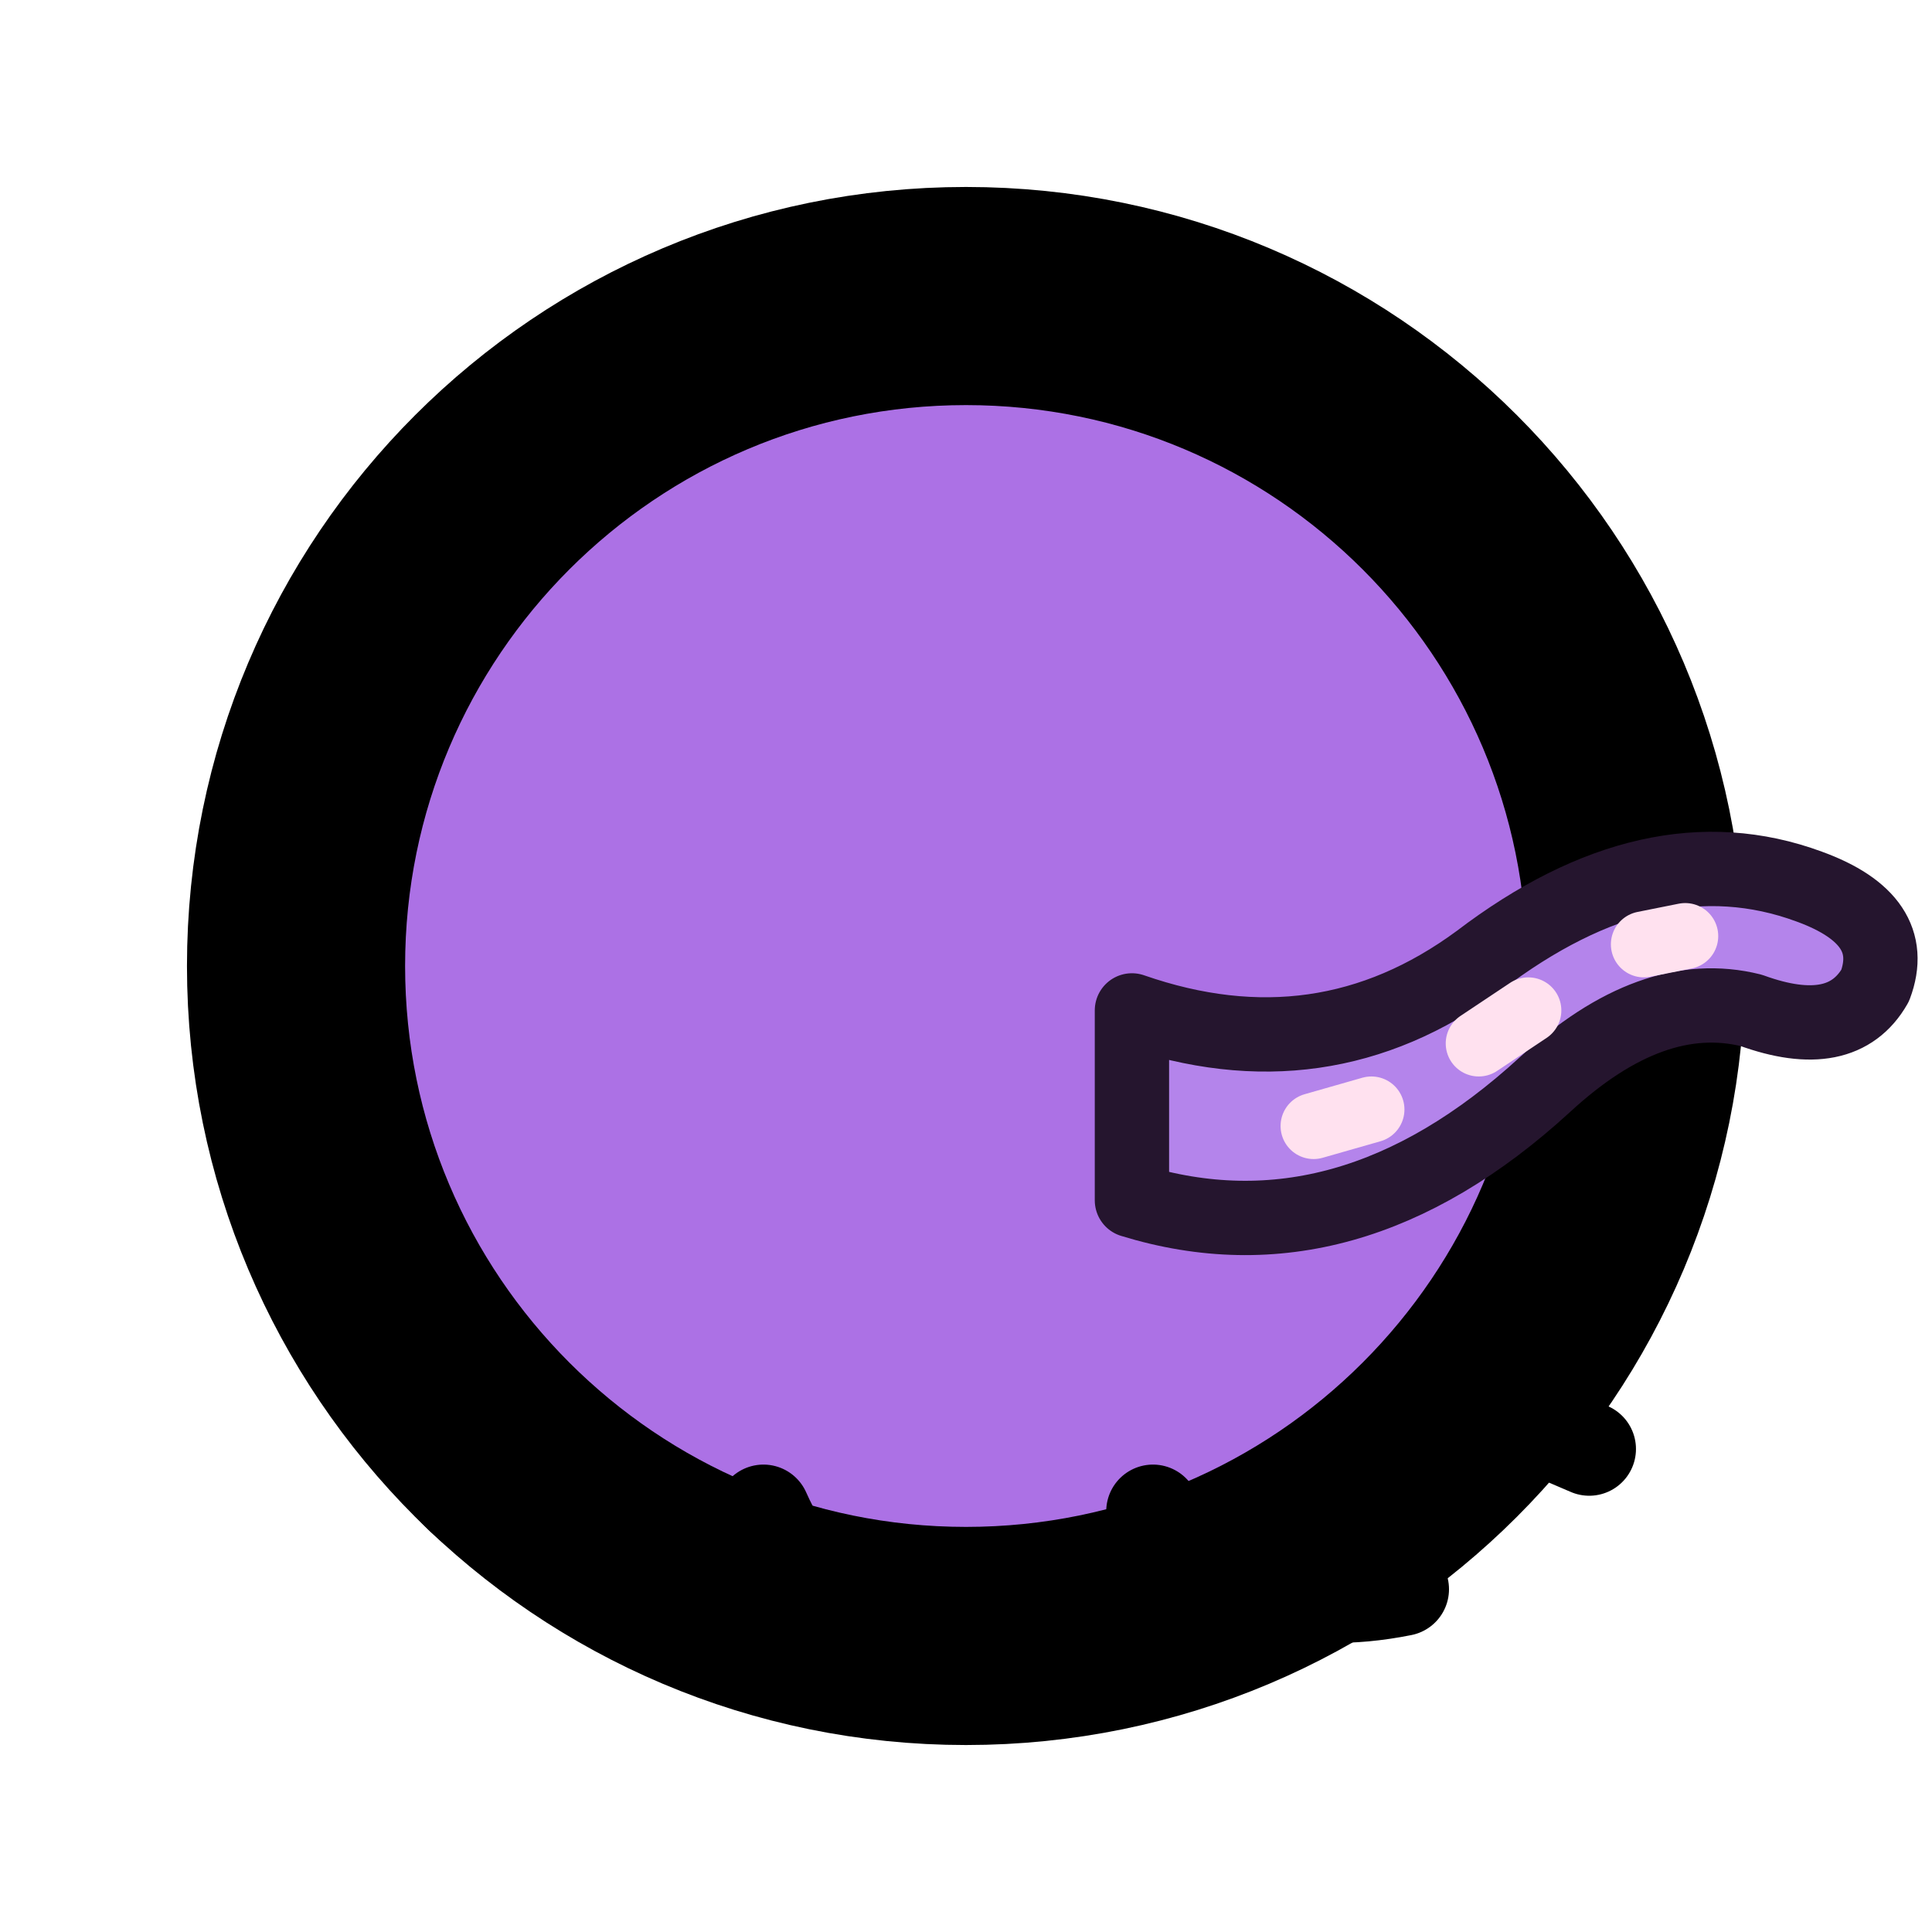
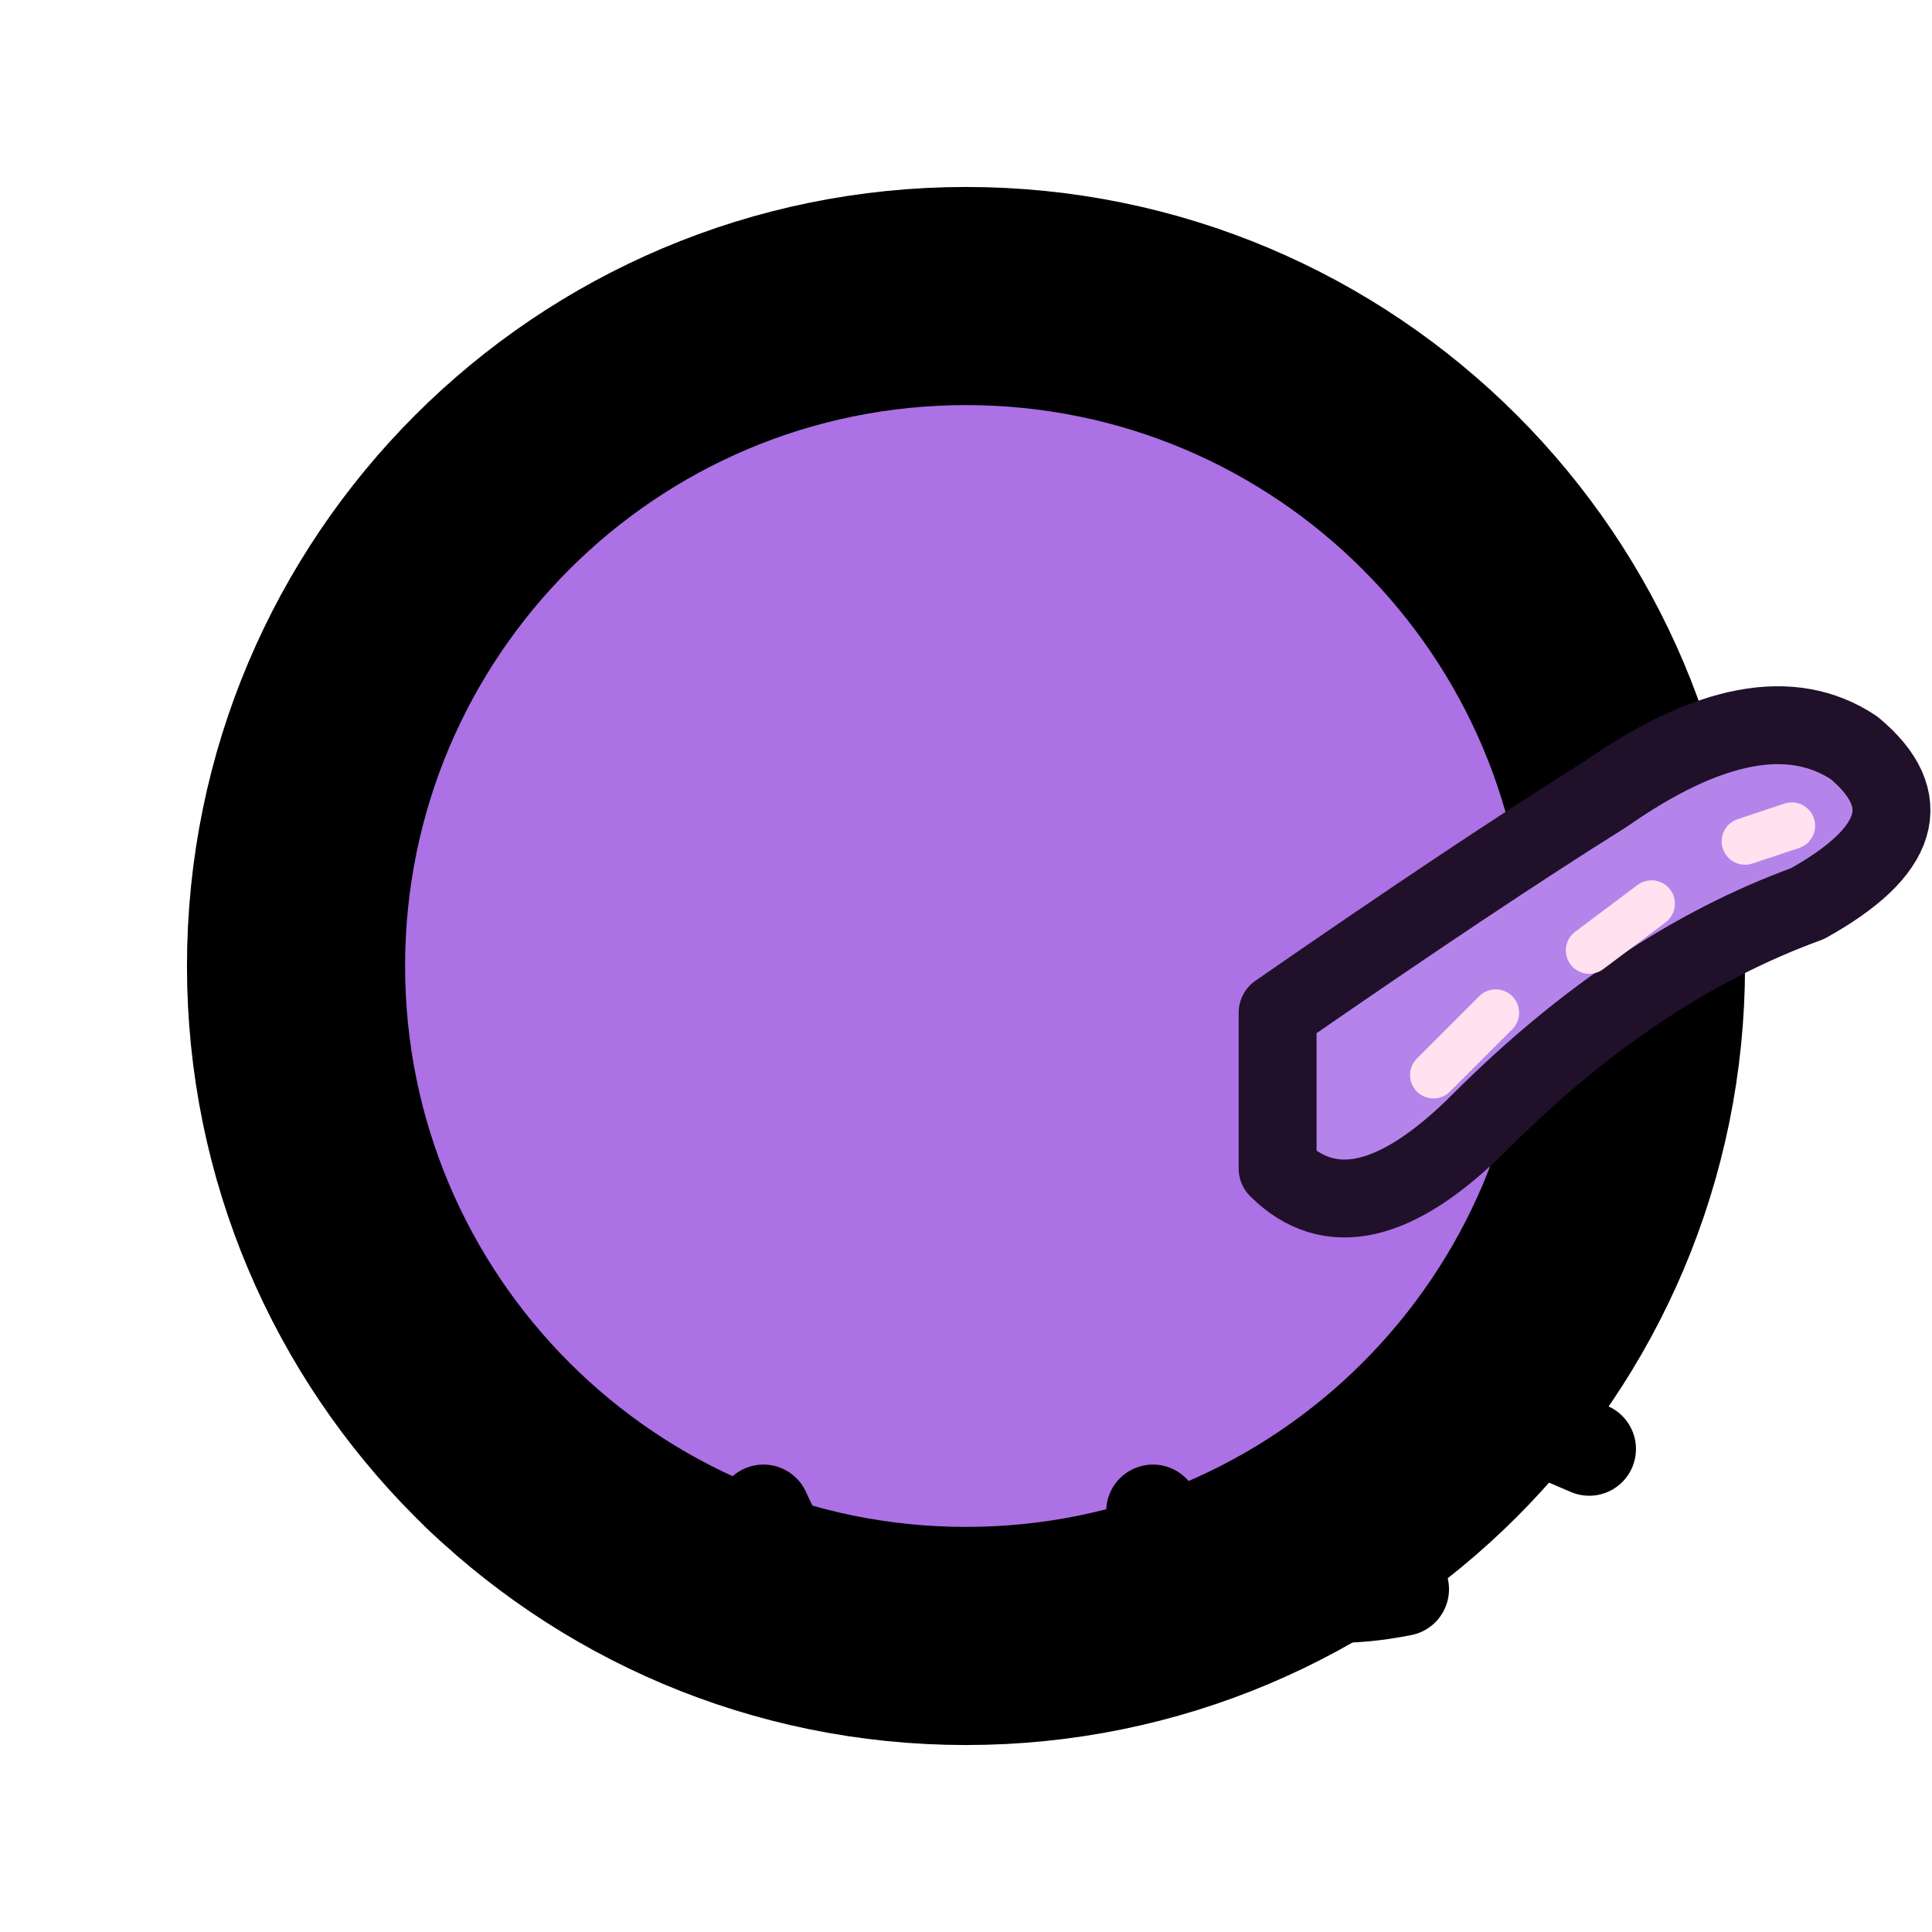
<svg xmlns="http://www.w3.org/2000/svg" width="124" height="124" viewBox="-12 -12 124 124">
  <circle cx="50" cy="50" r="43" fill="#ac71e5" stroke="#000" stroke-width="14" />
  <path d="M13 77q5 12 17 11m7-3q4 9 14 9m11-9q6 7 16 5m5-12 7 3" fill="none" stroke="#000" stroke-width="6" stroke-linecap="round" />
-   <g transform="translate(58 29) scale(.53)">
-     <path d="M5 45Q28 53 47 39 68 23 87 30q11 4 8 12-4 7-15 3-12-3-25 9Q31 76 5 68Z" fill="#b484eb" stroke="#25152e" stroke-width="9" stroke-linejoin="round" />
-     <path d="m27 59 7-2m13-8 6-4m14-8 5-1" stroke="#ffe1ef" stroke-width="8" stroke-linecap="round" />
-   </g>
+   <path d="M70 53Q83 44 91 39q10-7 16-3 6 5-3 10-11 4-21 14-8 8-13 3Z" fill="#b484eb" stroke="#21102a" stroke-width="5" stroke-linejoin="round" />
+   <path d="m80 57 4-4m6-4 4-3m6-4 3-1" stroke="#ffe1ef" stroke-width="3" stroke-linecap="round" />
</svg>
